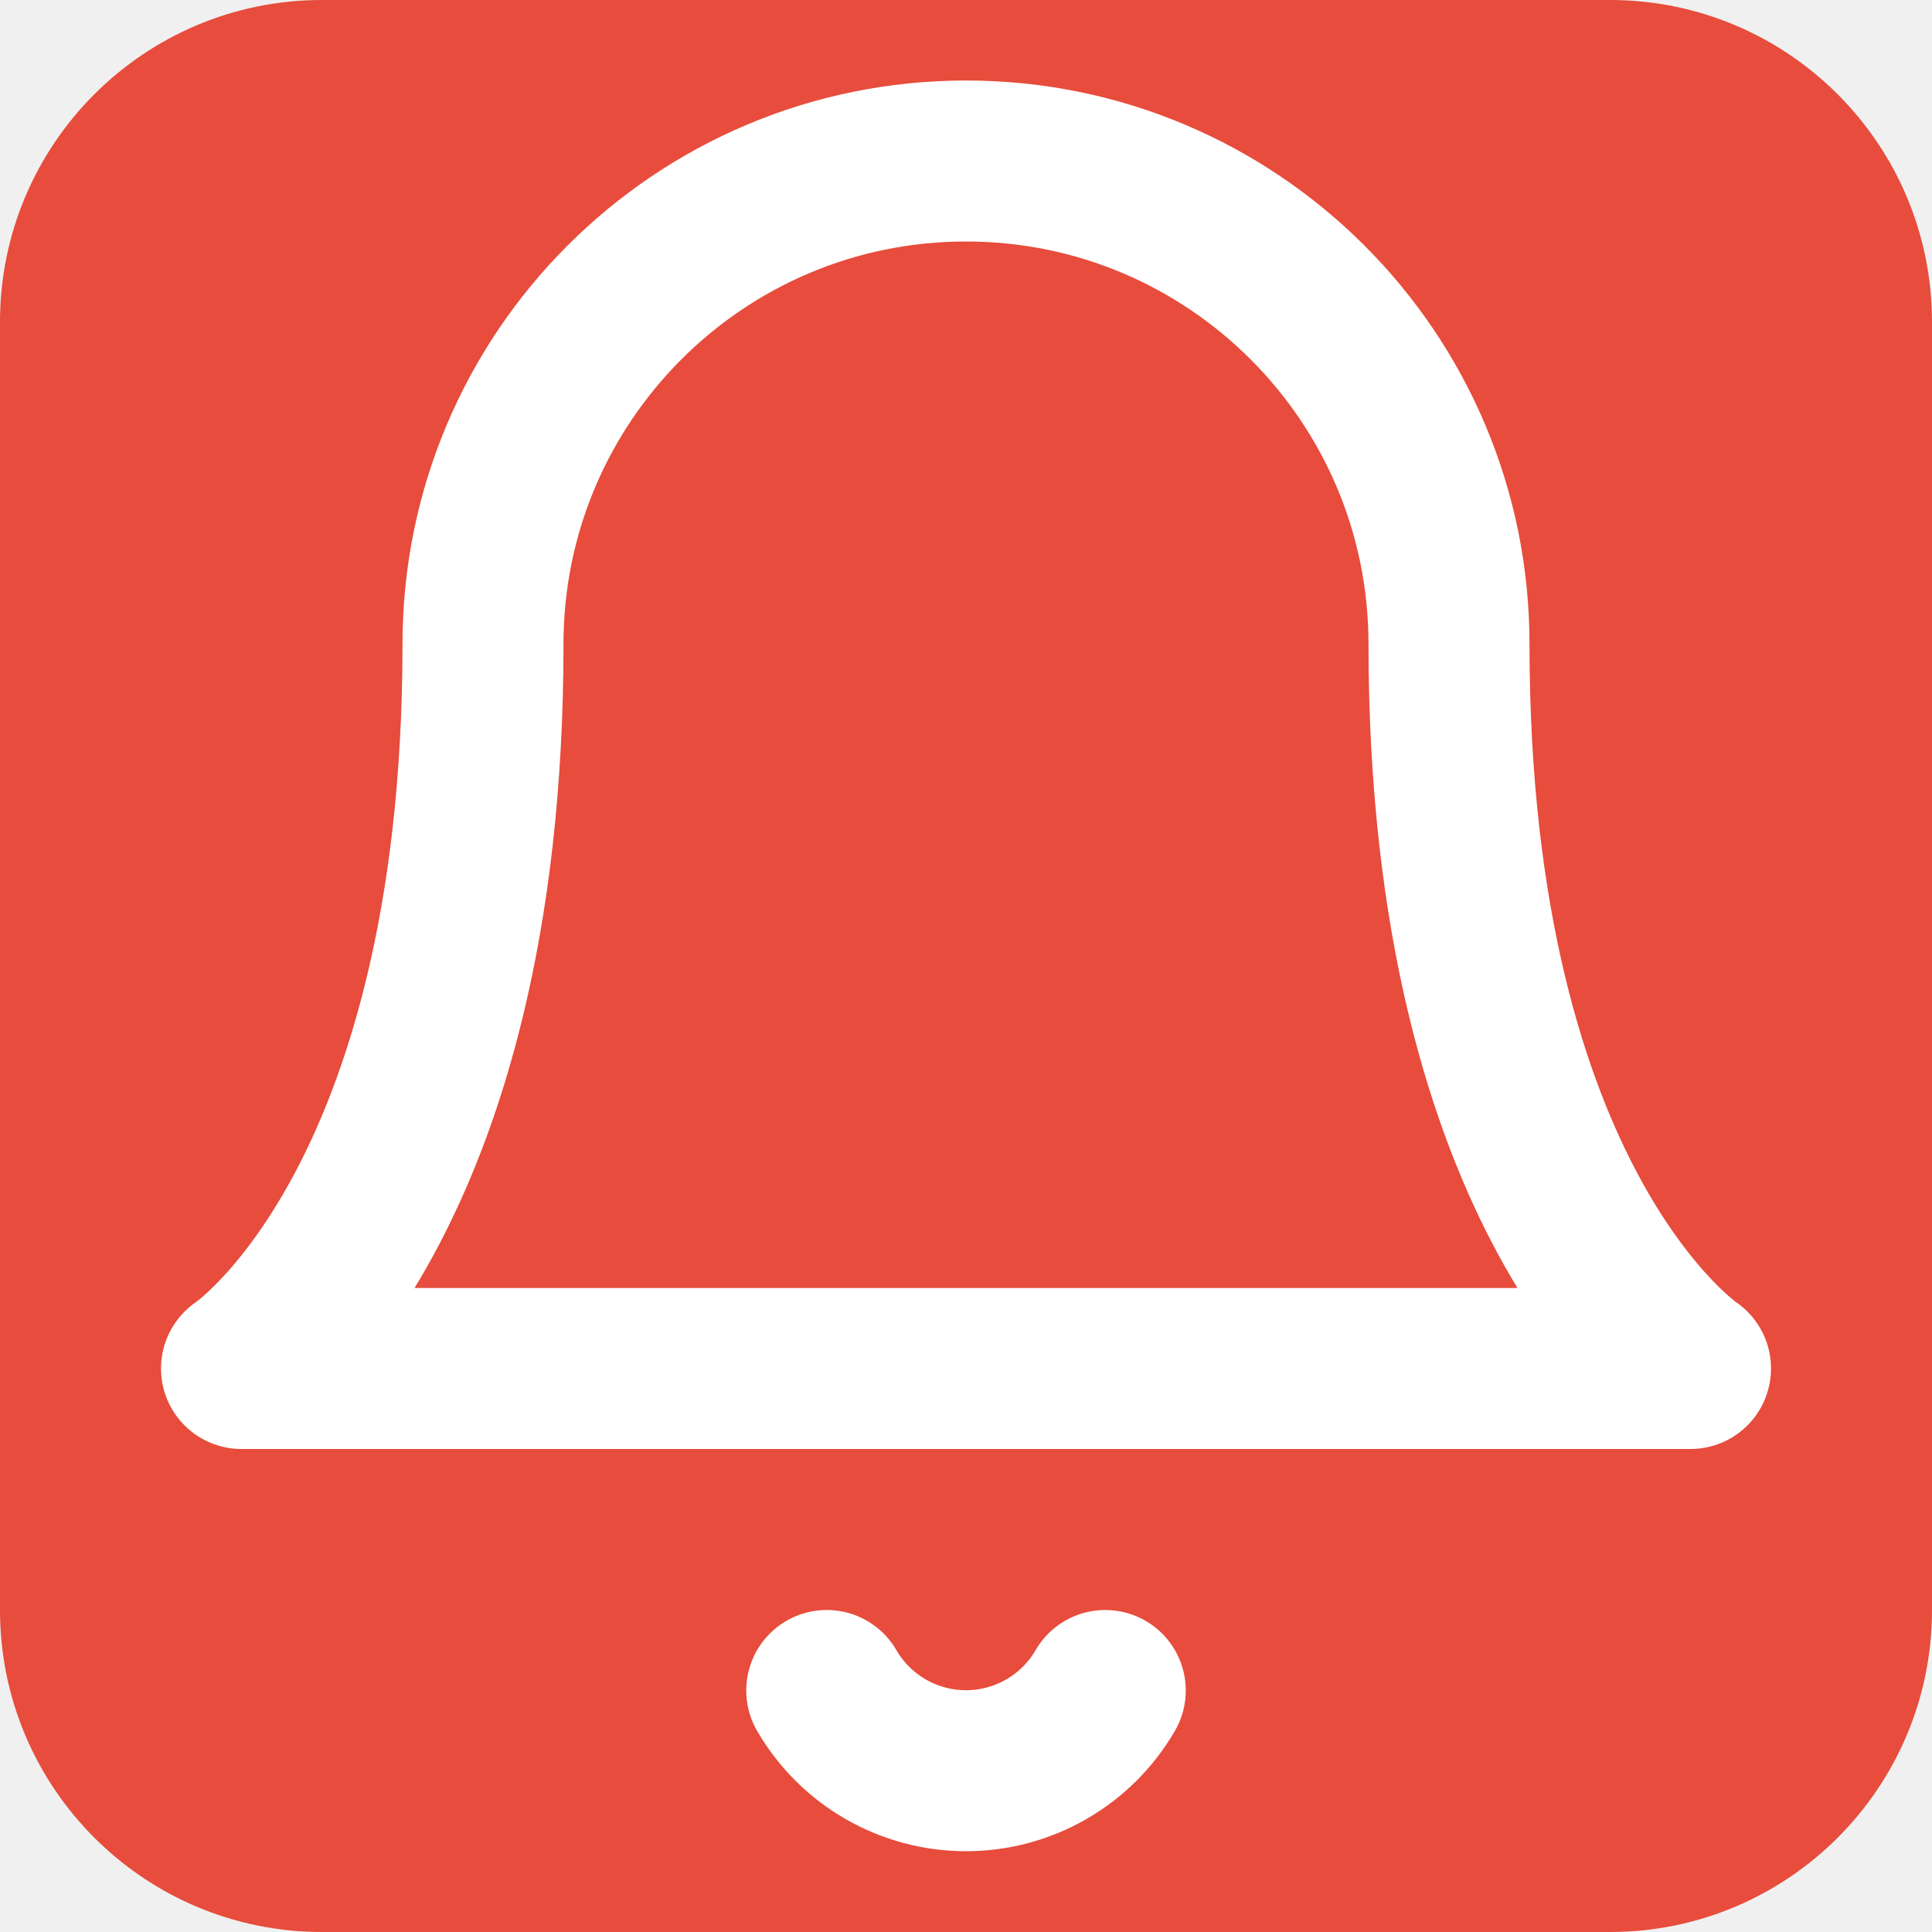
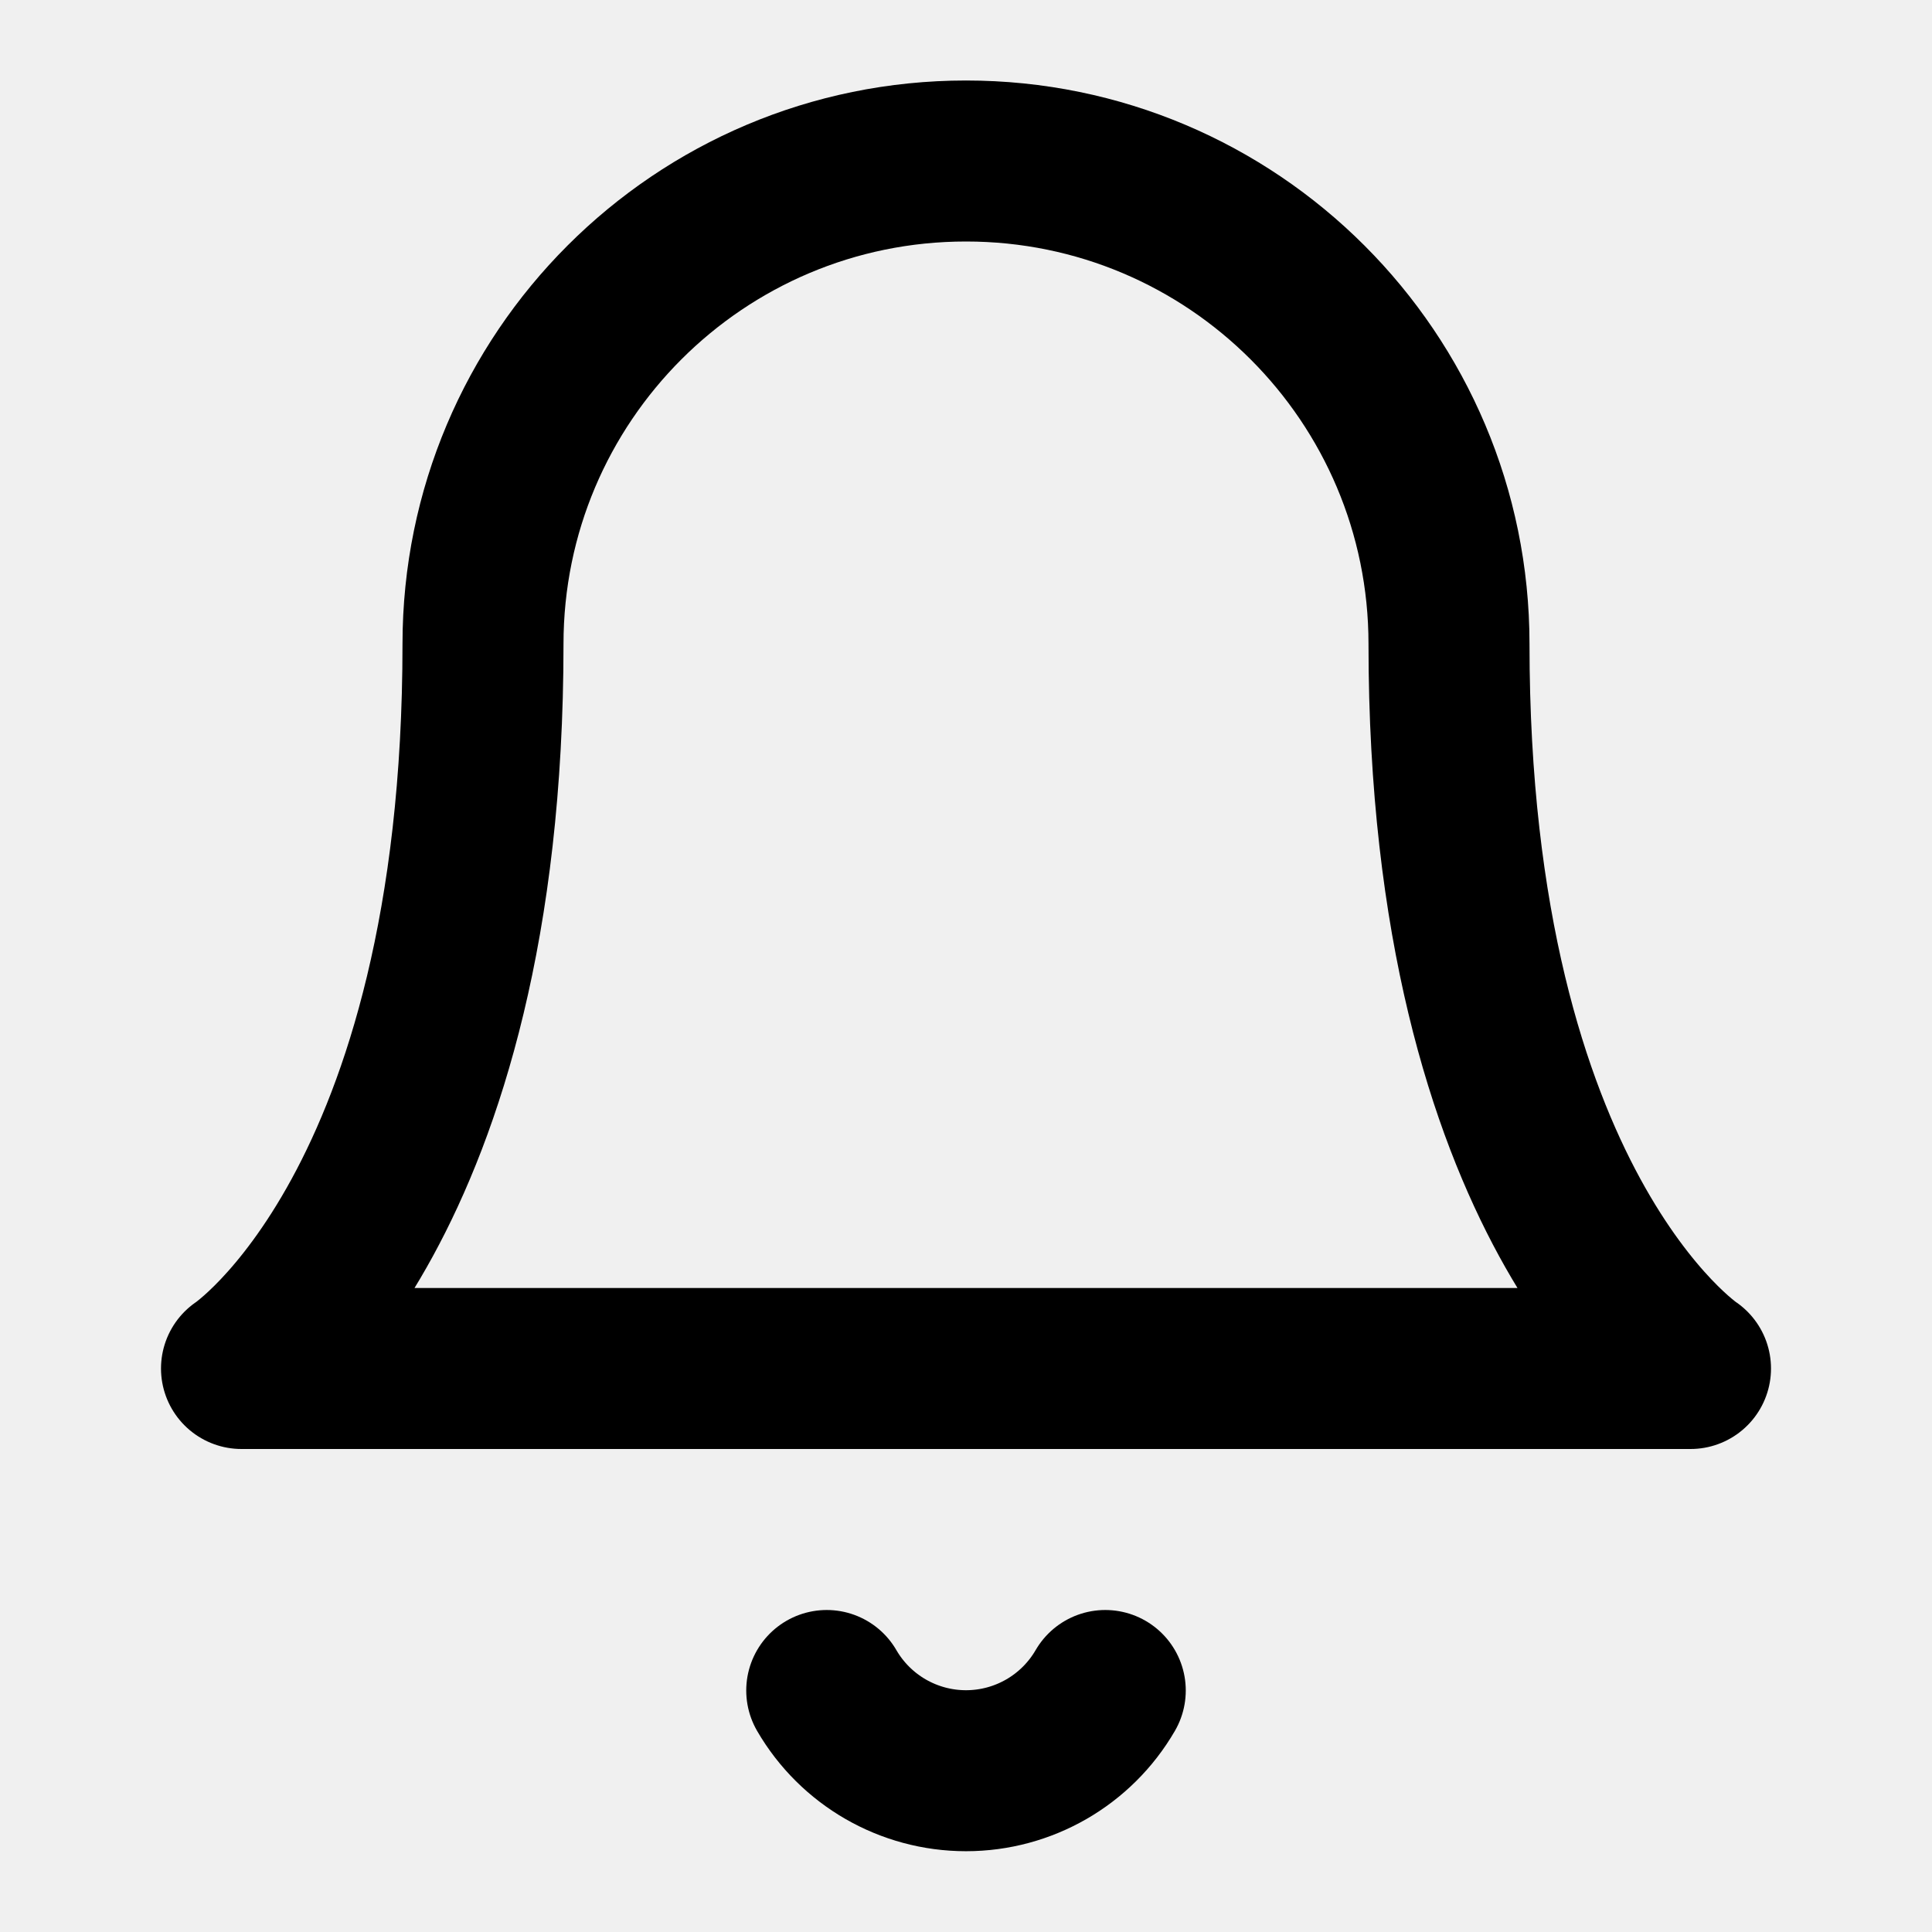
<svg xmlns="http://www.w3.org/2000/svg" width="24" height="24" viewBox="0 0 24 24">
-   <rect width="24" height="24" rx="4" fill="#E74C3C" />
-   <path d="M18 8a6 6 0 00-12 0c0 7-3 9-3 9h18s-3-2-3-9" fill="none" stroke="white" stroke-width="2" stroke-linecap="round" stroke-linejoin="round" />
-   <path d="M13.73 21a2 2 0 01-3.46 0" fill="none" stroke="white" stroke-width="2" stroke-linecap="round" stroke-linejoin="round" />
+   <path d="M18 8a6 6 0 00-12 0c0 7-3 9-3 9h18s-3-2-3-9" fill="none" stroke="currentColor" stroke-width="2" stroke-linecap="round" stroke-linejoin="round" />
+   <path d="M13.73 21a2 2 0 01-3.46 0" fill="none" stroke="currentColor" stroke-width="2" stroke-linecap="round" stroke-linejoin="round" />
</svg>
